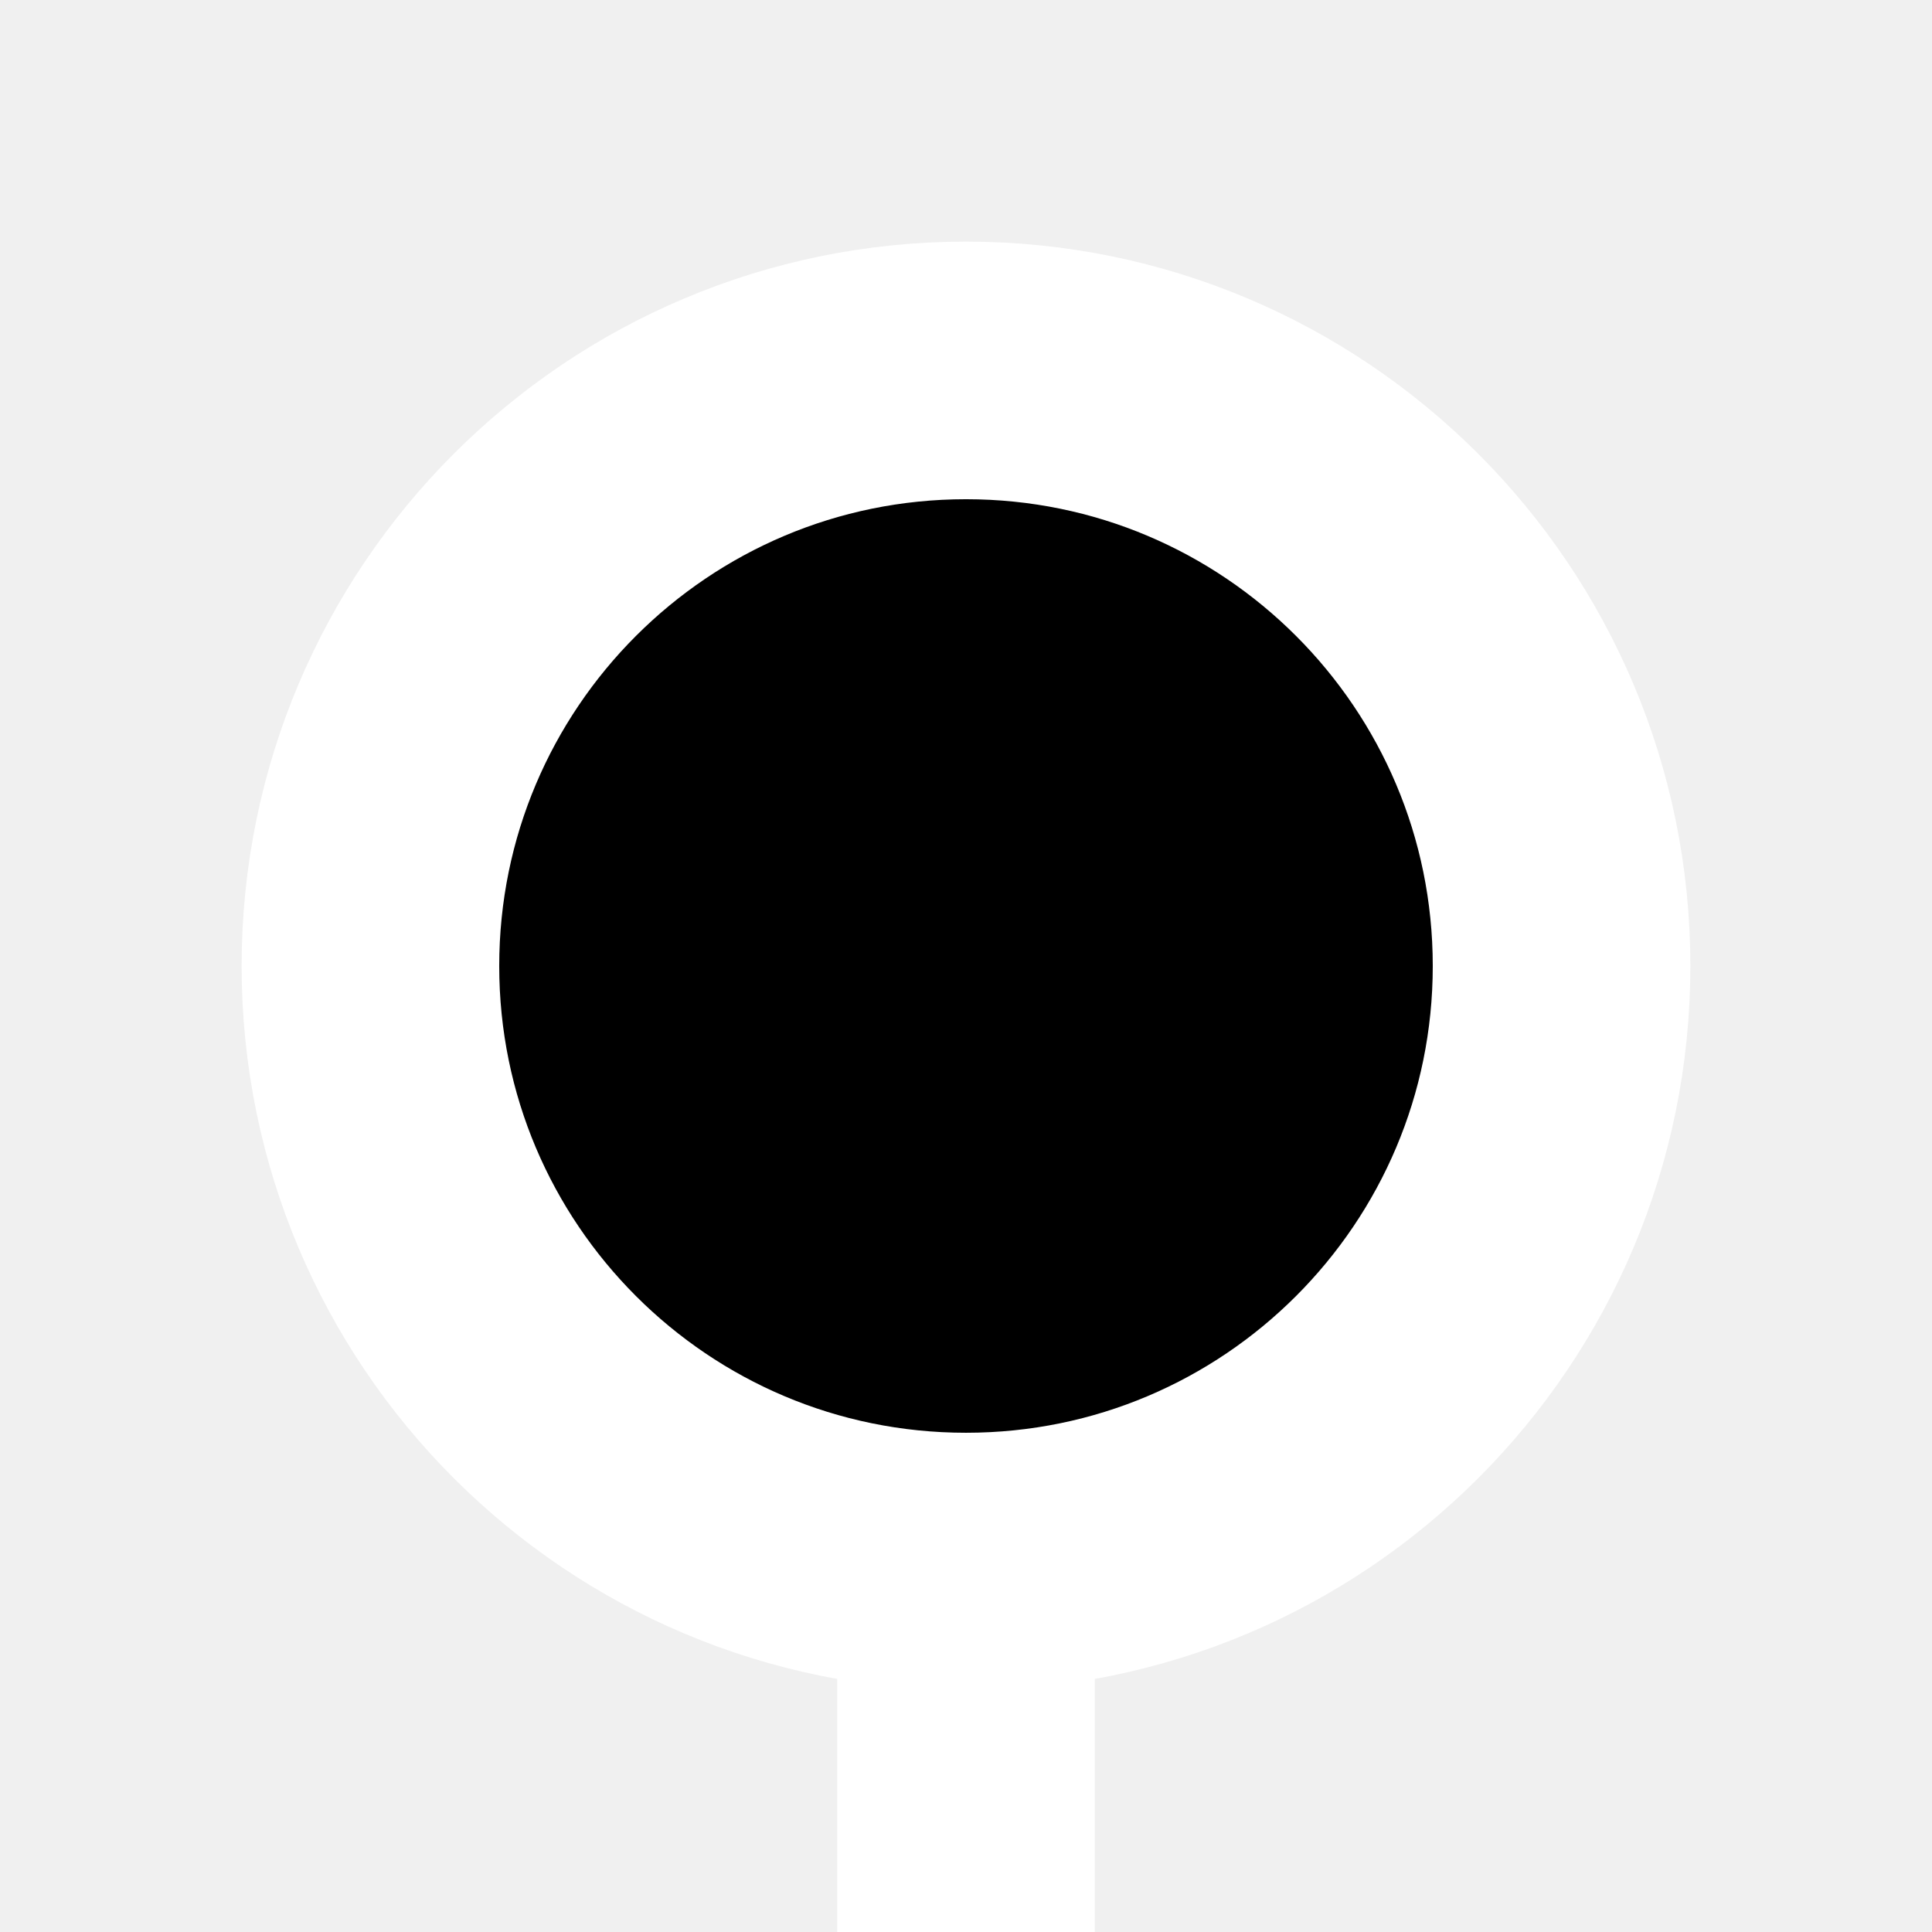
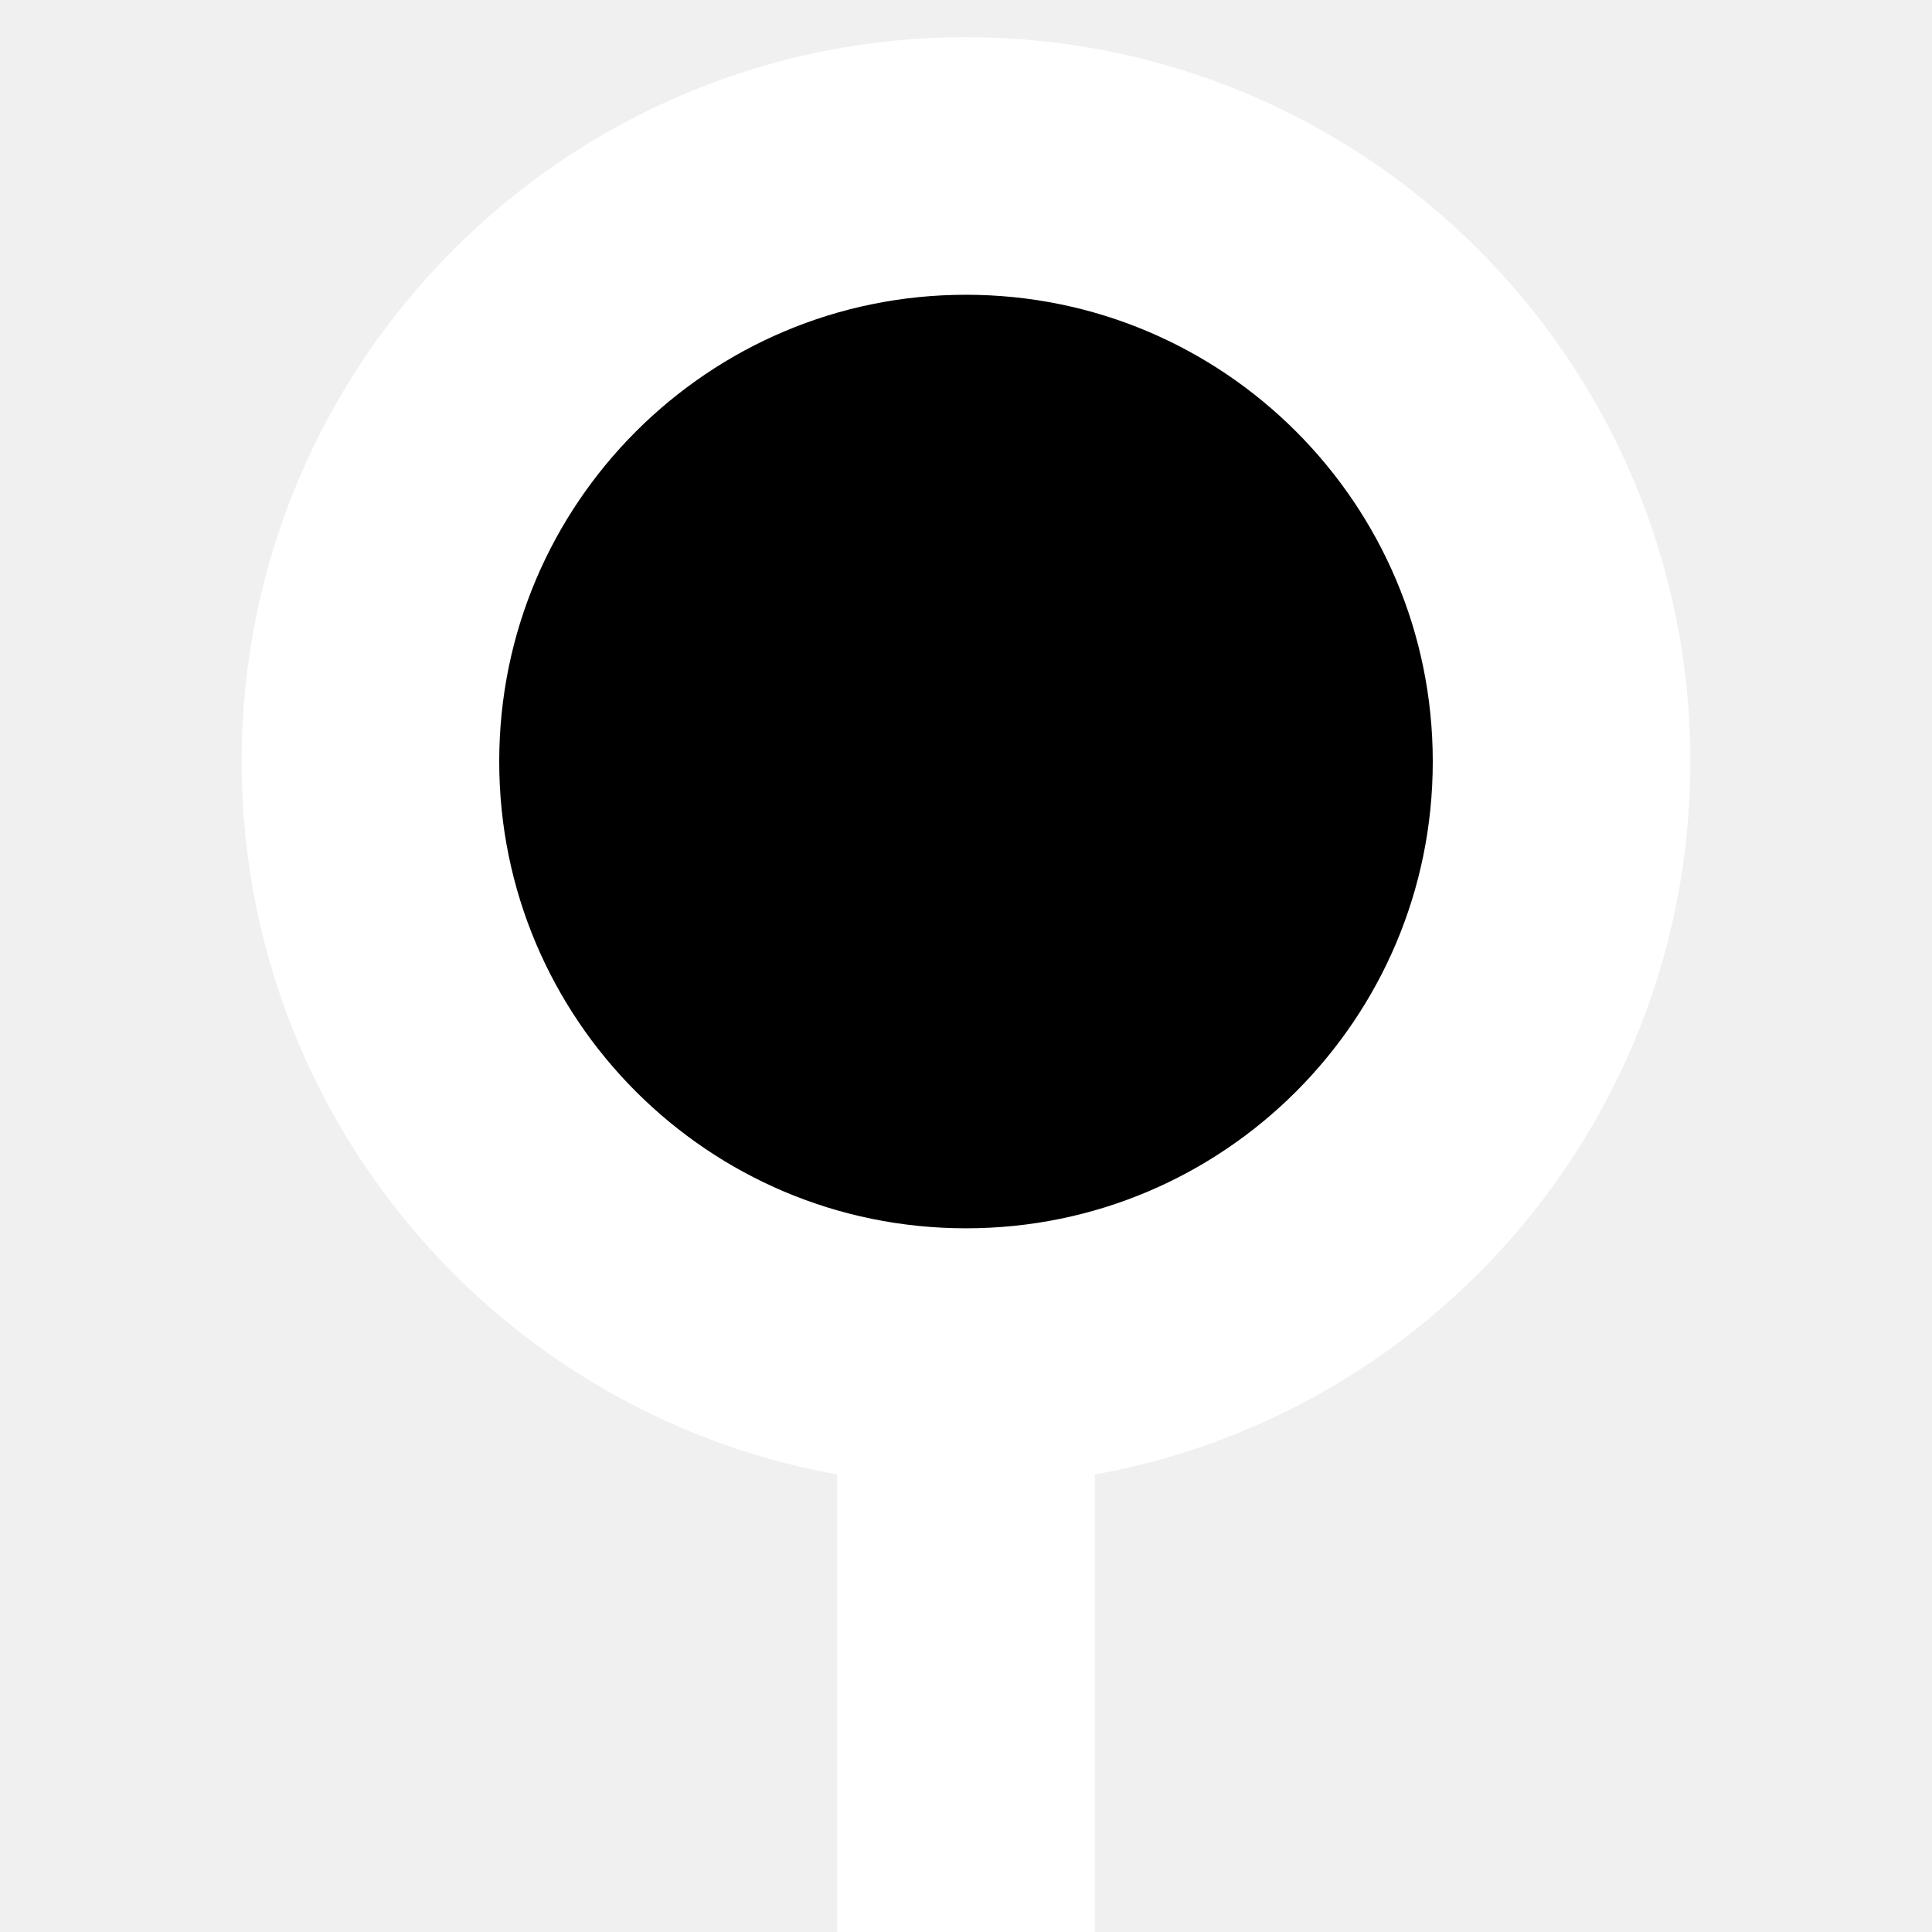
<svg xmlns="http://www.w3.org/2000/svg" width="75mm" height="75mm" viewBox="0 0 75 75" version="1.1" id="svg827">
  <defs id="defs824" />
  <g id="layer1" transform="translate(2.907763,33.91762)">
-     <circle style="fill:#000000;stroke:#ffffff;stroke-width:10;stroke-miterlimit:4;stroke-dasharray:none;stroke-opacity:1" id="path926" cx="34.592" cy="-3.582" r="23.12" transform="scale(1,-1)" />
-     <path style="fill:none;stroke:#ffffff;stroke-width:10;stroke-linecap:butt;stroke-linejoin:miter;stroke-miterlimit:4;stroke-dasharray:none;stroke-opacity:1" d="M 34.592,28.571 V 43.976" id="path1339" />
+     <circle style="fill:#000000;stroke:#ffffff;stroke-width:10;stroke-miterlimit:4;stroke-dasharray:none;stroke-opacity:1" id="path926" cx="34.592" cy="4.355" r="23.12" transform="scale(1,-1)" />
+     <path style="fill:none;stroke:#ffffff;stroke-width:10;stroke-linecap:butt;stroke-linejoin:miter;stroke-miterlimit:4;stroke-dasharray:none;stroke-opacity:1" d="m 34.592,20.633 0,24.137" id="path1339" />
  </g>
</svg>
